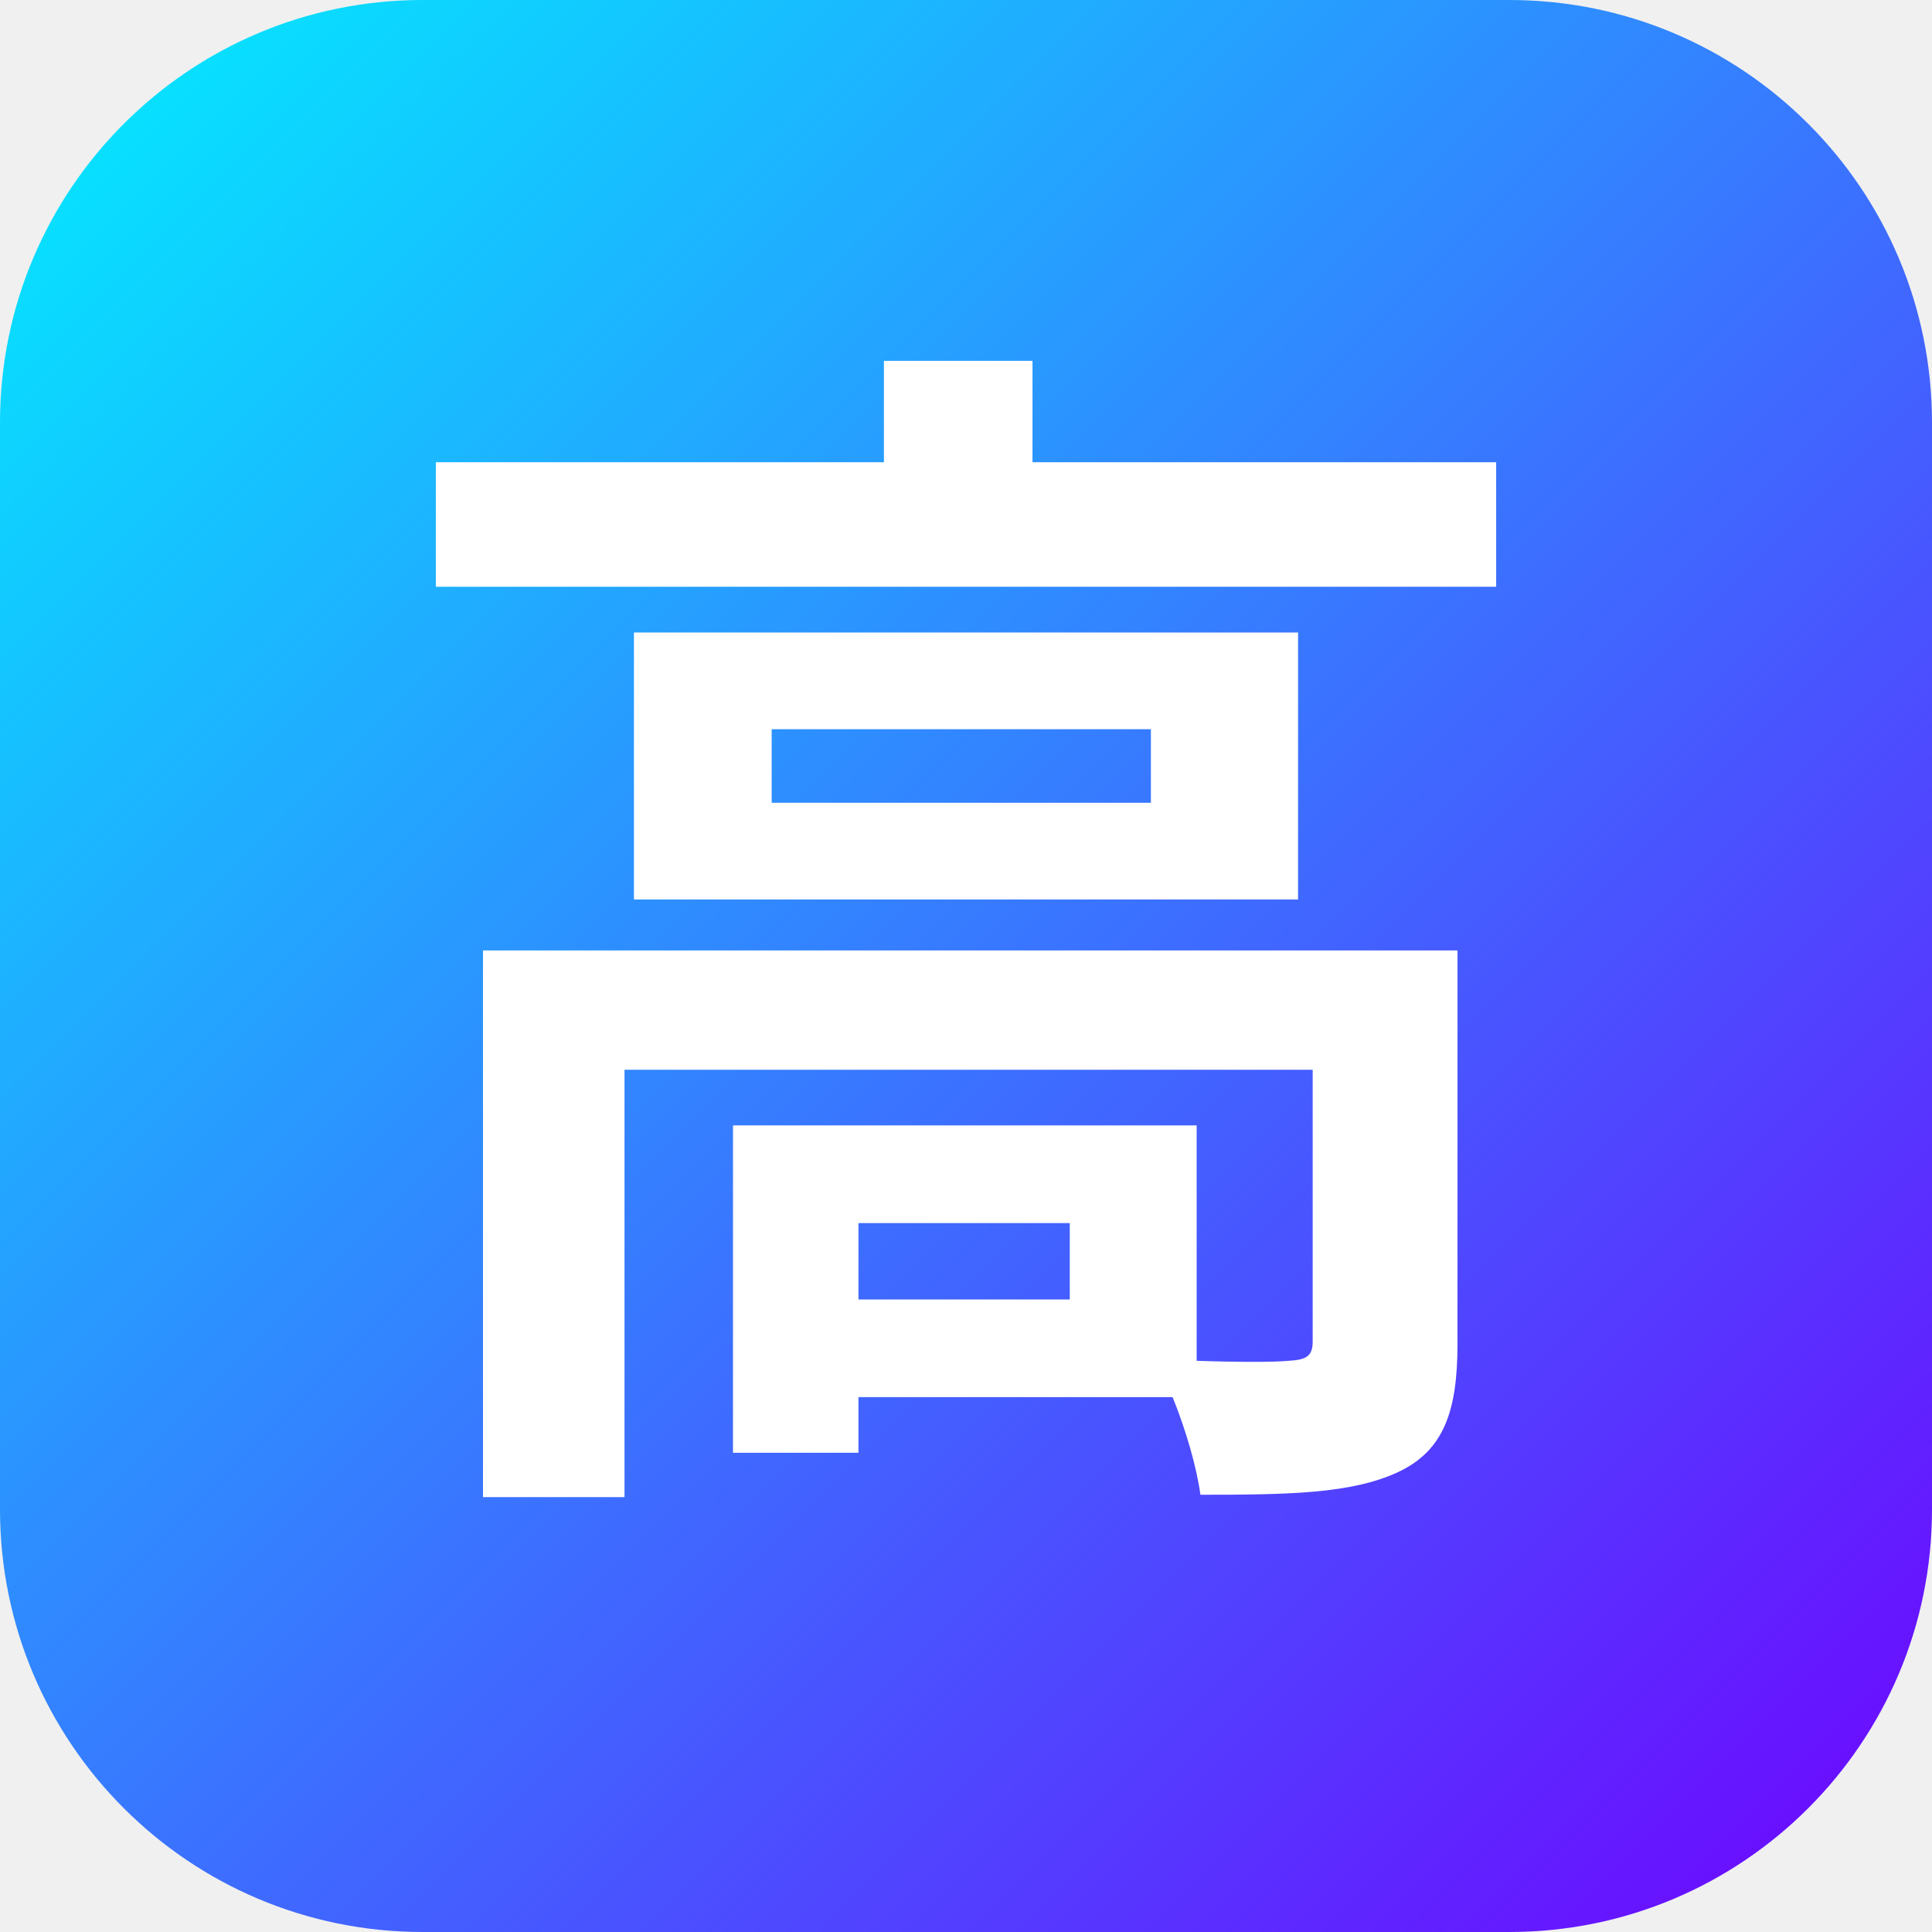
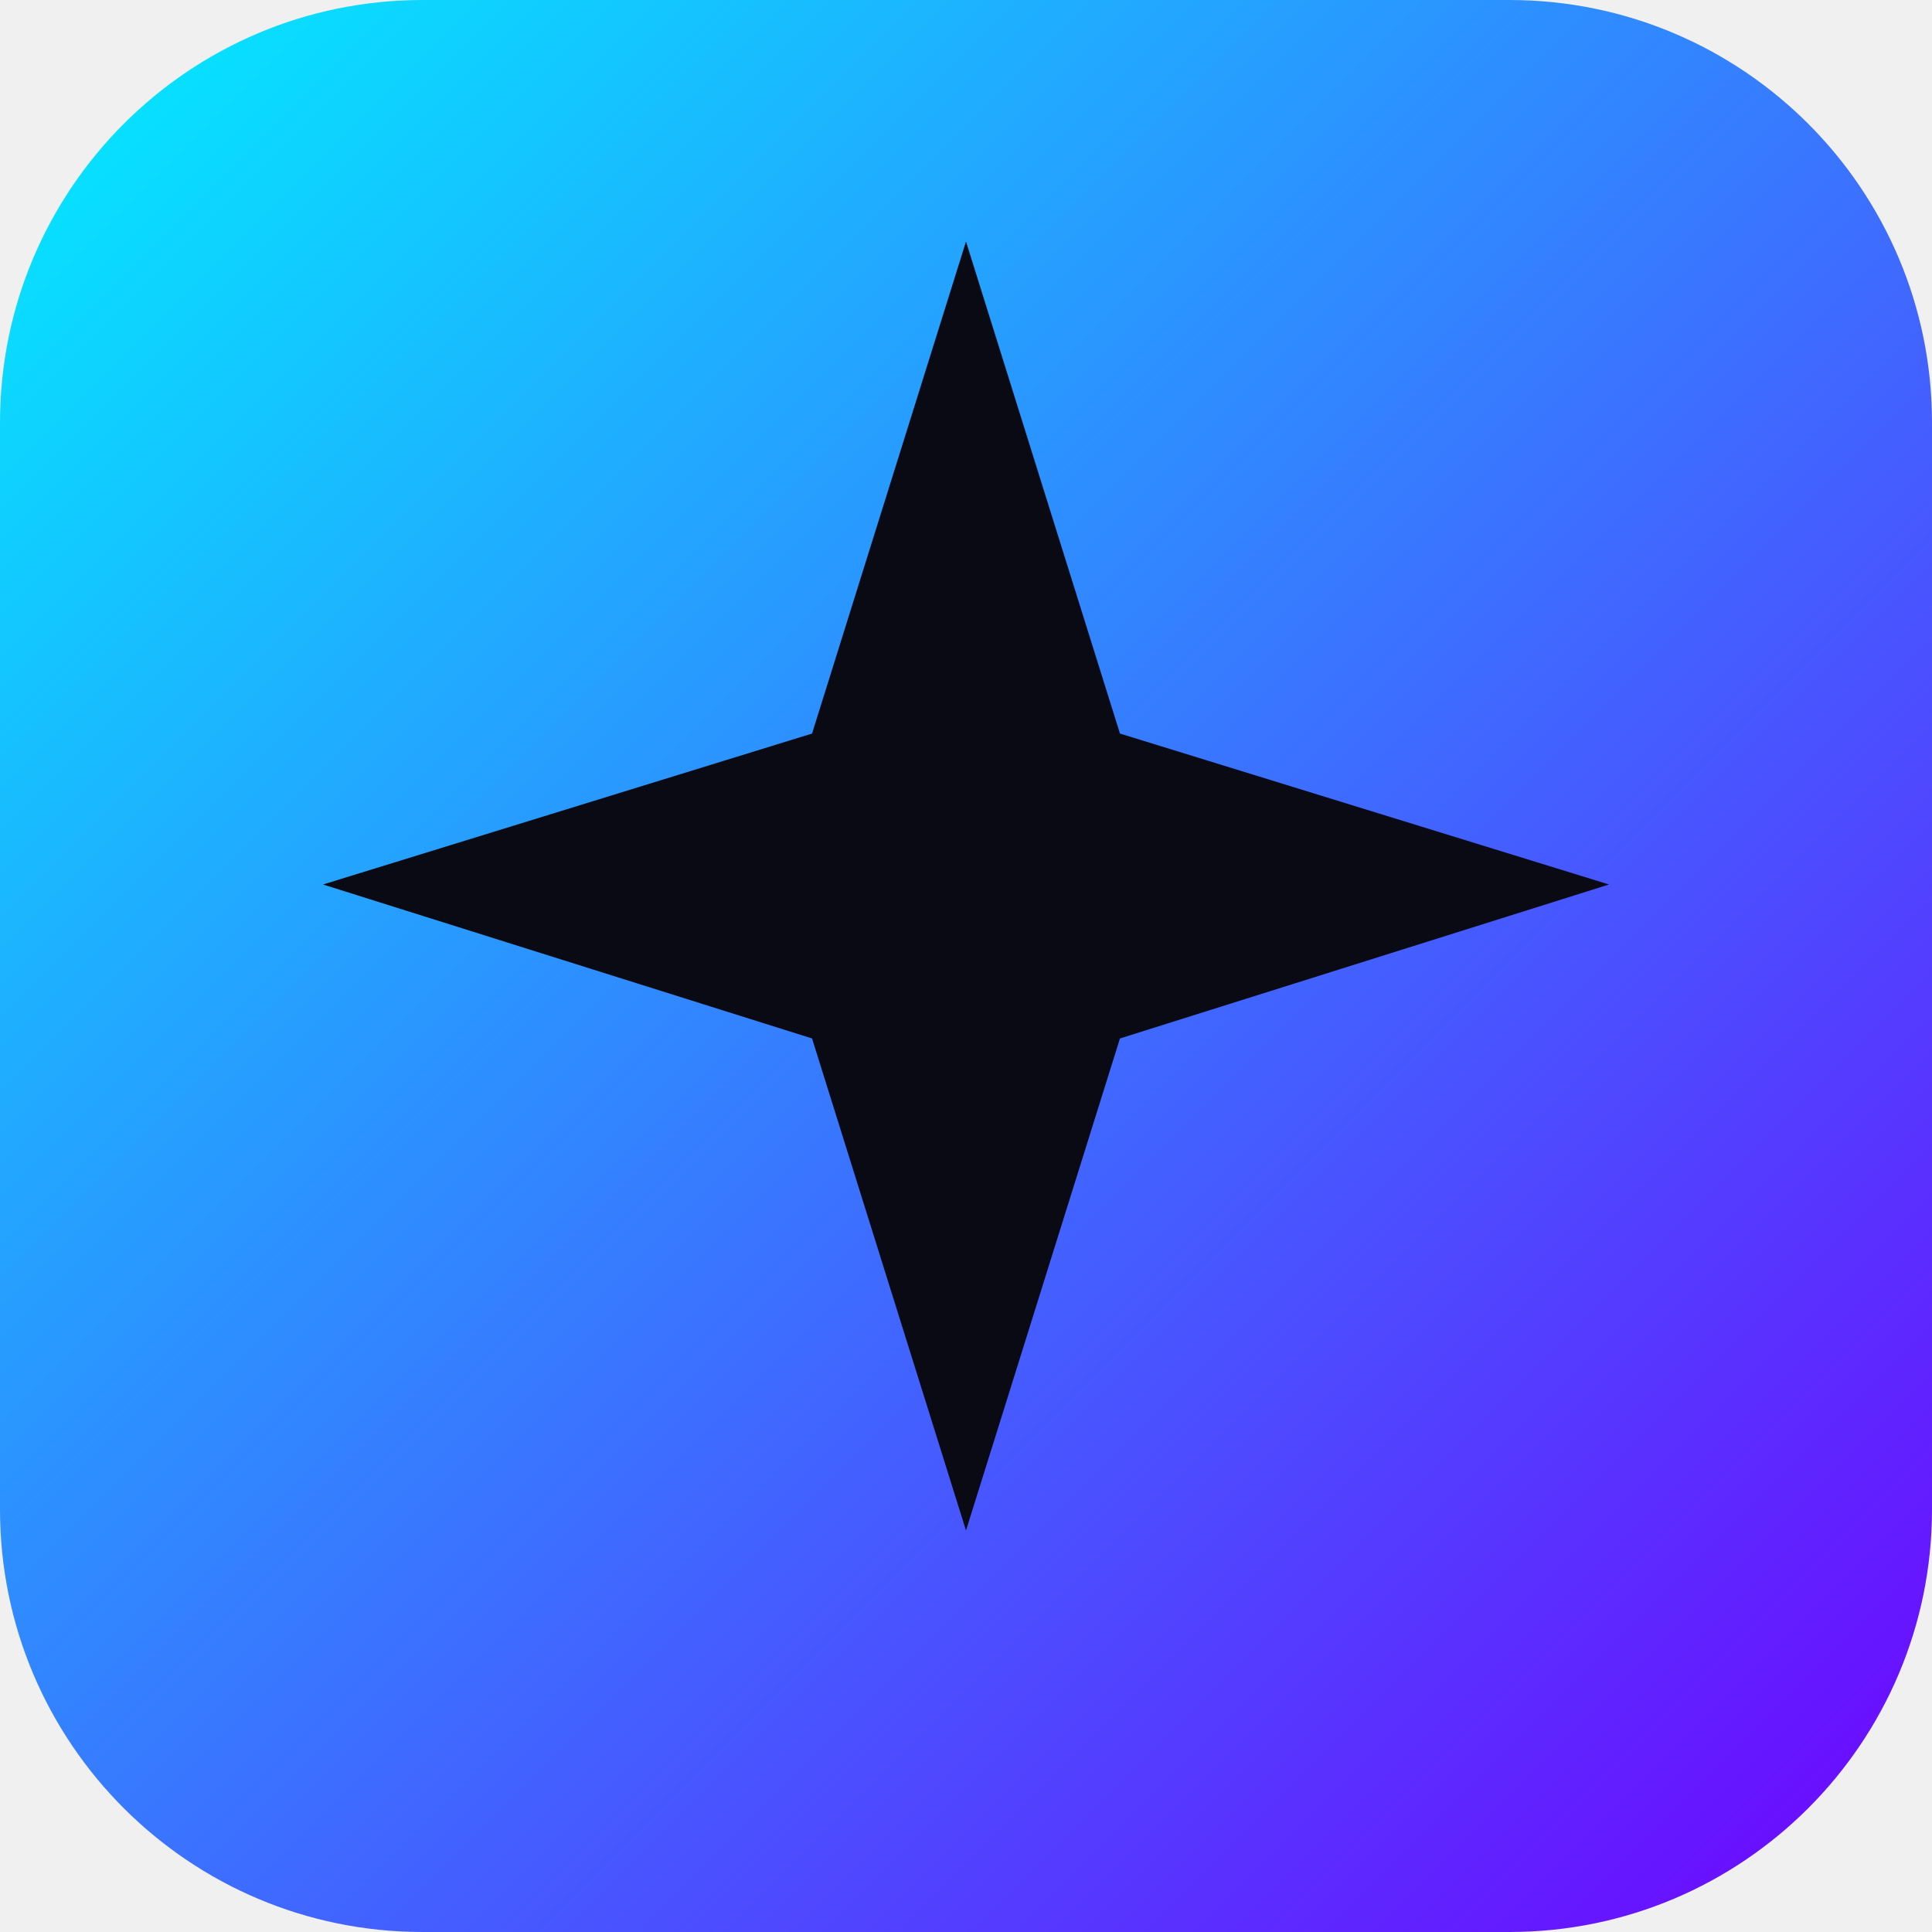
<svg xmlns="http://www.w3.org/2000/svg" viewBox="0 0 64 64" width="64" height="64">
  <defs>
    <linearGradient id="g" x1="0" y1="0" x2="1" y2="1">
      <stop offset="0" stop-color="#00f0ff" />
      <stop offset="1" stop-color="#7000ff" />
    </linearGradient>
  </defs>
  <rect width="64" height="64" rx="14" fill="url(#g)" />
-   <text x="32" y="46" font-family="'Space Grotesk','PingFang SC','Microsoft YaHei',sans-serif" font-size="40" font-weight="700" fill="#ffffff" text-anchor="middle">高</text>
+   <path d="M32 8 37.1 24.3 53.3 29.3 37.1 34.4 32 50.7 26.9 34.4 10.7 29.3 26.9 24.3Z" fill="#0a0a14" />
</svg>
